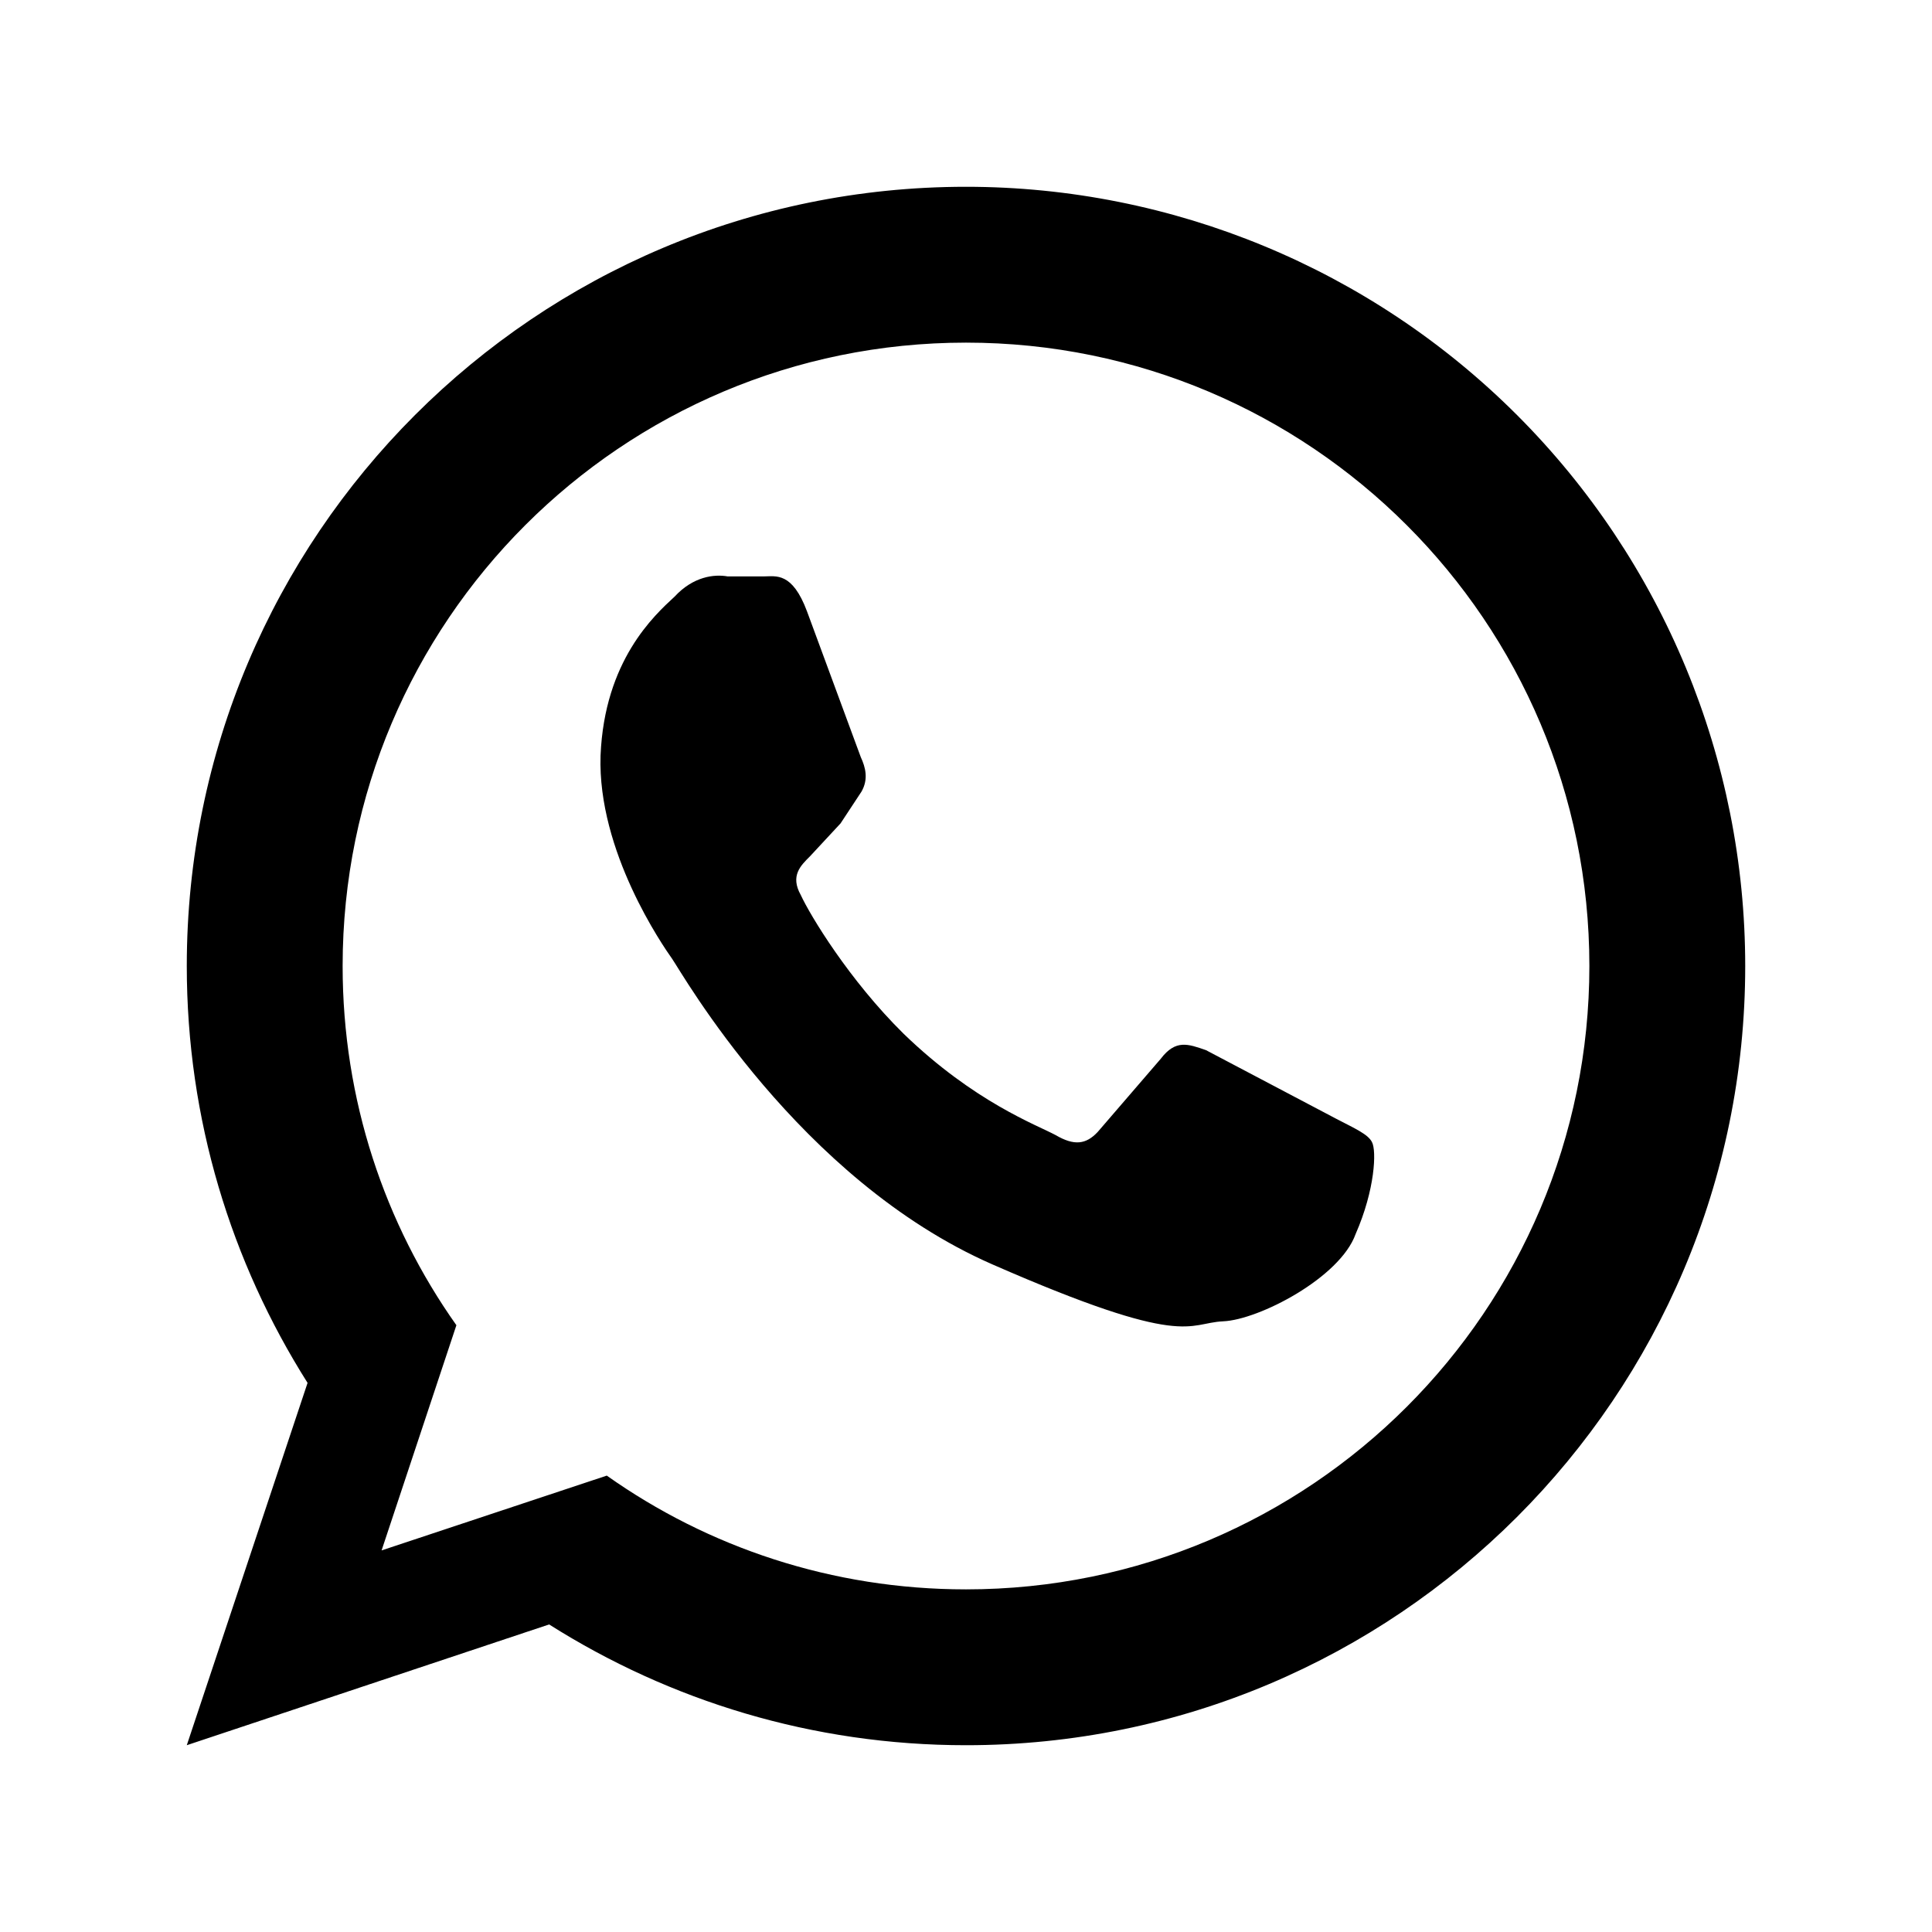
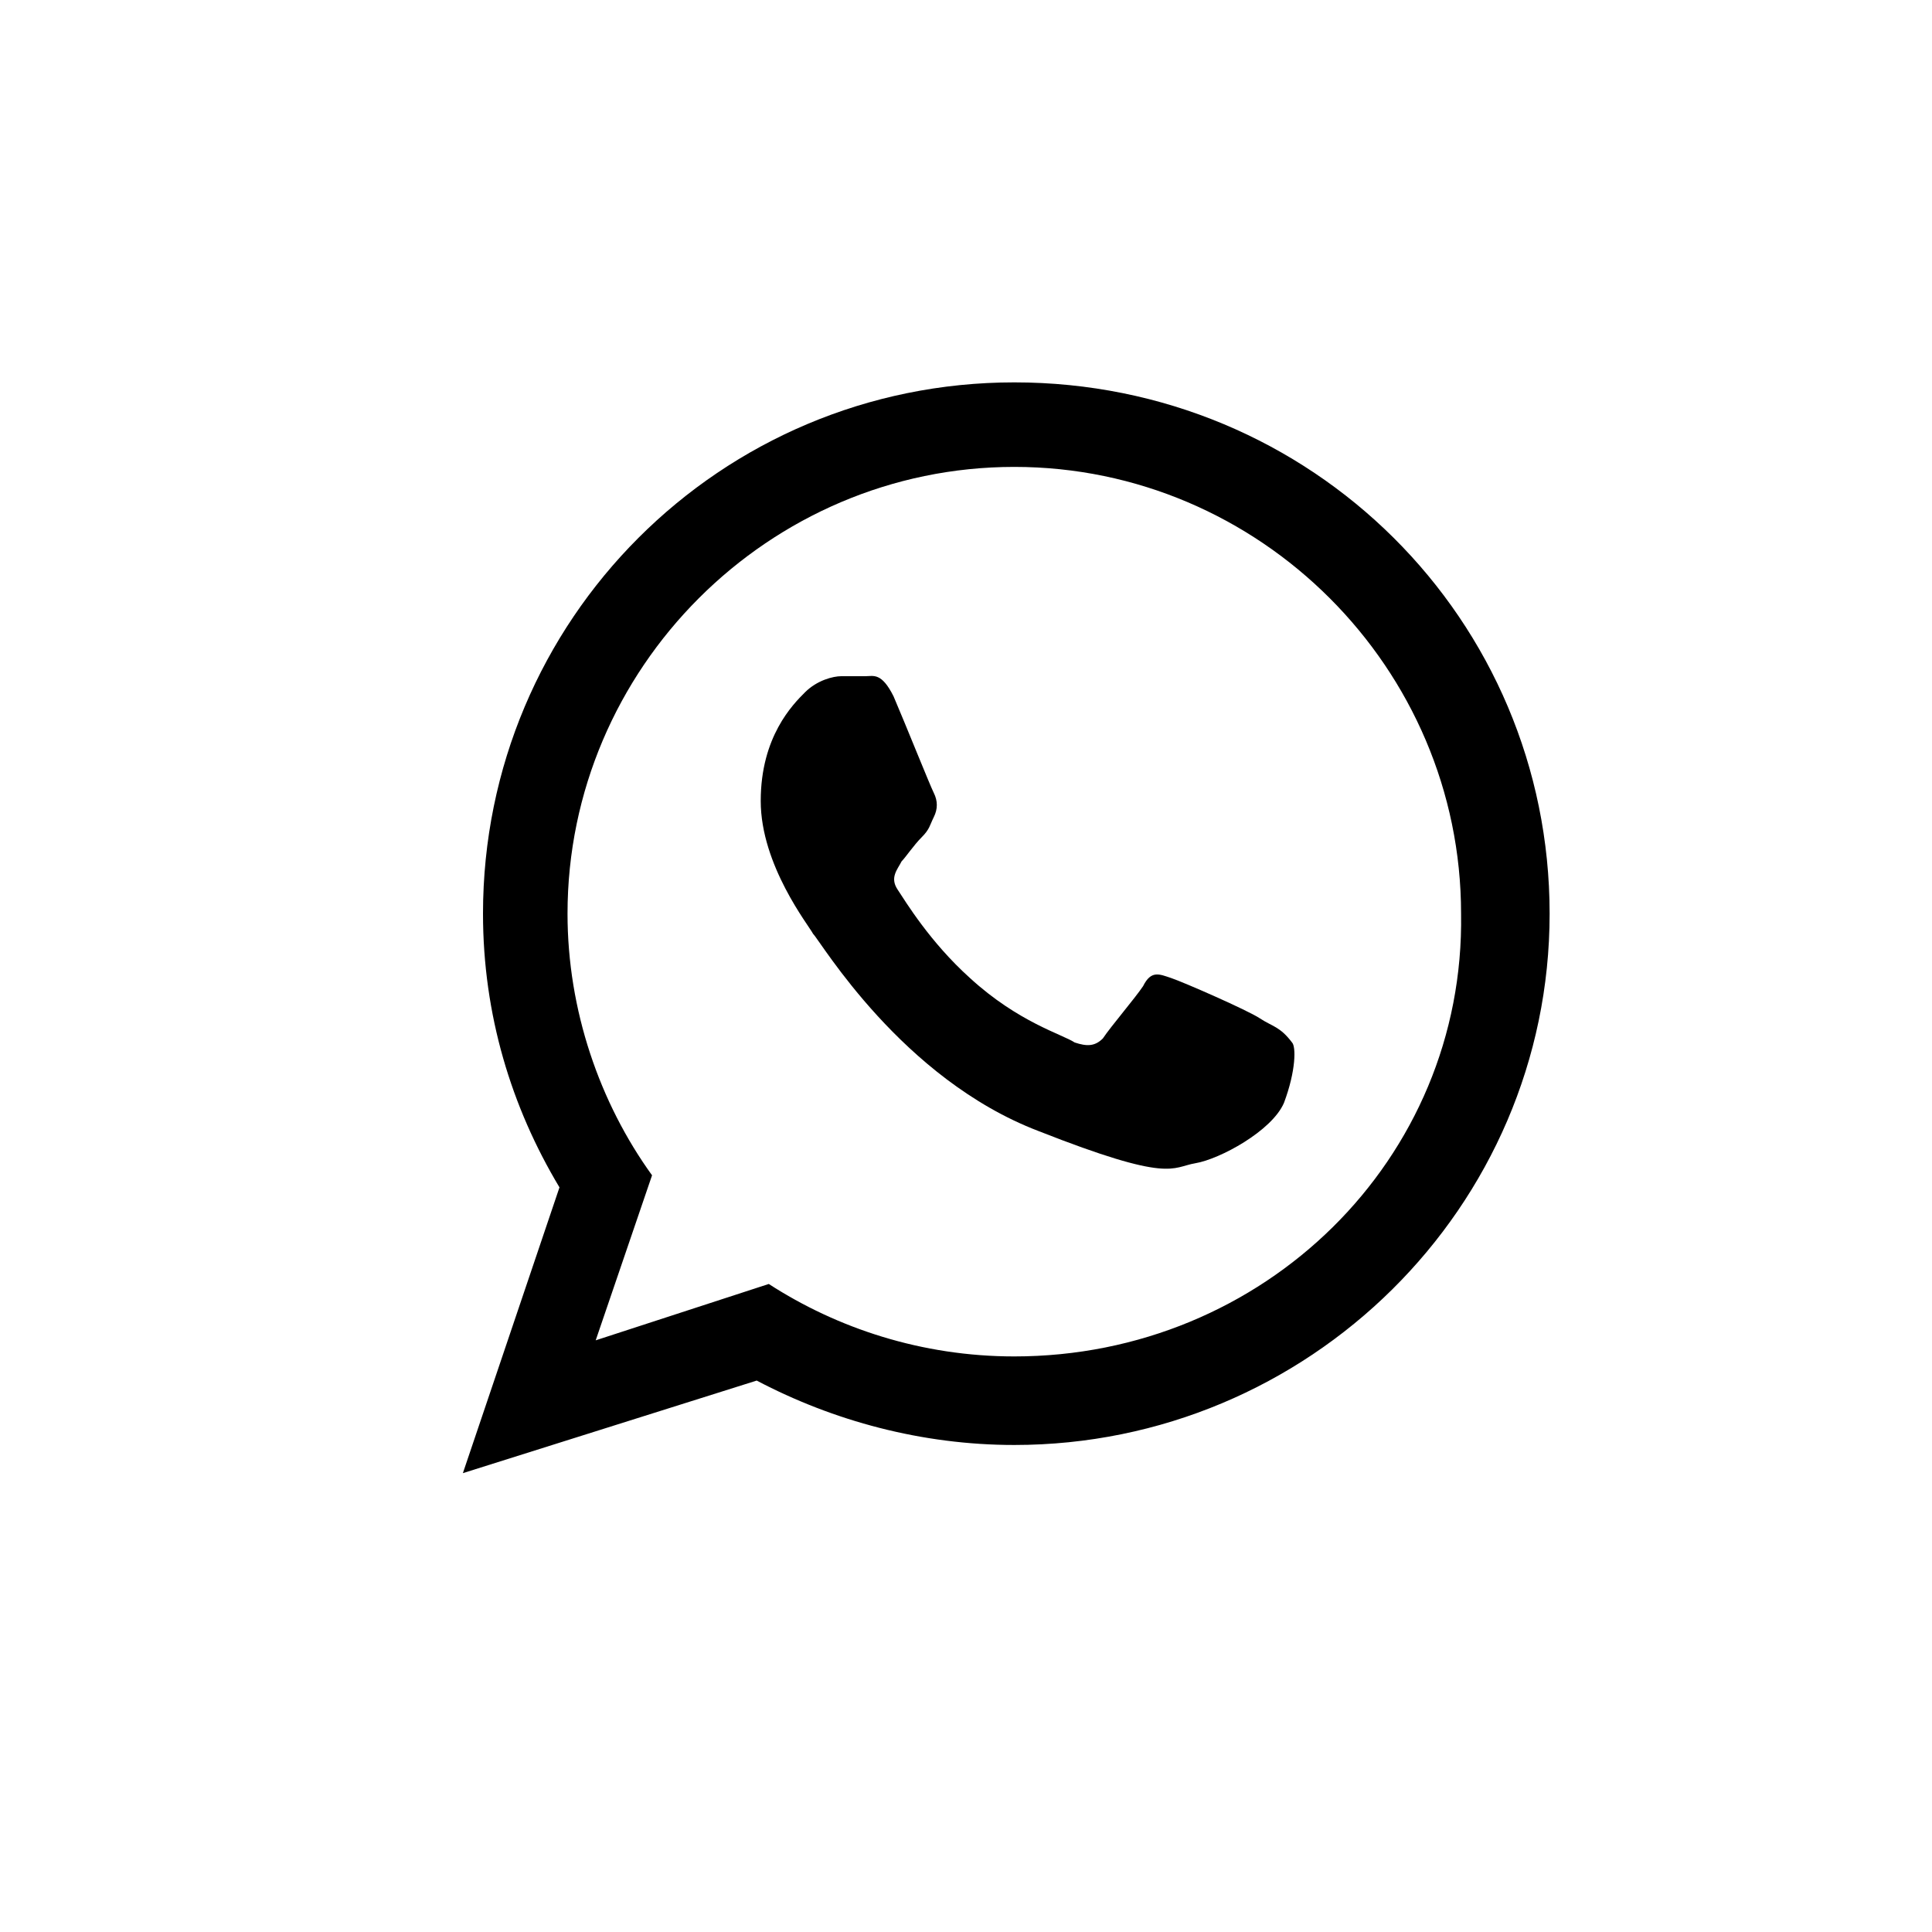
- <svg xmlns="http://www.w3.org/2000/svg" width="1024px" height="1024px" viewBox="0 0 1024 1024" version="1.1">
-   <defs />
-   <path d="M708.175,592.948 C718.5,598.317 725.108,601.208 727.173,605.338 C729.651,609.881 728.825,630.531 718.5,654.072 C710.24,677.2 667.288,699.502 648.29,700.328 C629.292,701.154 628.879,715.196 526.042,670.179 C423.205,625.162 361.255,515.304 356.299,508.283 C351.343,501.262 316.651,451.289 318.303,400.49 C320.368,350.104 346.8,326.15 357.538,316.238 C367.45,305.5 378.601,304.261 385.622,305.5 L405.033,305.5 C411.228,305.5 419.901,303.022 427.748,324.085 L456.245,401.316 C458.723,406.685 460.375,412.88 456.658,419.488 L445.507,436.421 L429.4,453.767 C424.444,458.723 418.662,464.092 424.444,474.417 C429.4,485.155 450.05,519.434 478.96,547.931 C516.543,584.275 549.583,596.252 559.495,601.621 C569.407,607.403 575.602,606.577 581.797,599.969 L615.25,561.147 C623.097,550.822 629.705,553.3 639.204,556.604 L708.175,592.948 L708.175,592.948 L708.175,592.948 Z M512,99 C621.534,99 726.583,142.512 804.035,219.965 C881.488,297.417 925,402.466 925,512 C925,740.094 740.094,925 512,925 C430.639,925 355.06,901.459 291.045,860.985 L99,925 L163.015,732.955 C122.541,668.94 99,593.361 99,512 C99,283.906 283.906,99 512,99 L512,99 L512,99 Z M512,181.6 C329.525,181.6 181.6,329.525 181.6,512 C181.6,583.036 203.902,648.703 241.898,702.393 L202.25,821.75 L321.607,782.102 C375.297,820.098 440.964,842.4 512,842.4 C694.475,842.4 842.4,694.475 842.4,512 C842.4,329.525 694.475,181.6 512,181.6 L512,181.6 L512,181.6 Z" id="Shape" />
+ <svg xmlns="http://www.w3.org/2000/svg" version="1.1" x="0px" y="0px" viewBox="0 0 48 48" style="enable-background:new 0 0 48 48;" xml:space="preserve">
+   <path d="M25.2,9.5C17.9,9.5,12,15.4,12,22.7c0,2.5,0.7,4.8,1.9,6.8l-2.4,7.1l7.3-2.3c1.9,1,4.1,1.6,6.4,1.6      c7.3,0,13.3-5.9,13.3-13.2S32.6,9.5,25.2,9.5z M25.2,33.7c-2.3,0-4.4-0.7-6.1-1.8l-4.3,1.4l1.4-4.1c-1.3-1.8-2.1-4.1-2.1-6.5      c0-6.1,5-11.1,11.1-11.1c6.1,0,11.1,5,11.1,11.1C36.4,28.8,31.4,33.7,25.2,33.7z" />
+   <path d="M31.3,25.3c-0.3-0.2-1.9-0.9-2.2-1c-0.3-0.1-0.5-0.2-0.7,0.2c-0.2,0.3-0.8,1-1,1.3c-0.2,0.2-0.4,0.2-0.7,0.1      c-0.3-0.2-1.4-0.5-2.6-1.6c-1-0.9-1.6-1.9-1.8-2.2c-0.2-0.3,0-0.5,0.1-0.7c0.1-0.1,0.3-0.4,0.5-0.6c0.2-0.2,0.2-0.3,0.3-0.5      c0.1-0.2,0.1-0.4,0-0.6c-0.1-0.2-0.7-1.7-1-2.4c-0.3-0.6-0.5-0.5-0.7-0.5c-0.2,0-0.4,0-0.6,0c-0.2,0-0.6,0.1-0.9,0.4      c-0.3,0.3-1.1,1.1-1.1,2.7c0,1.6,1.2,3.1,1.3,3.3c0.2,0.2,2.2,3.6,5.6,4.9c3.3,1.3,3.3,0.9,3.9,0.8c0.6-0.1,1.9-0.8,2.2-1.5      c0.3-0.8,0.3-1.4,0.2-1.5C31.8,25.5,31.6,25.5,31.3,25.3z" />
</svg>
